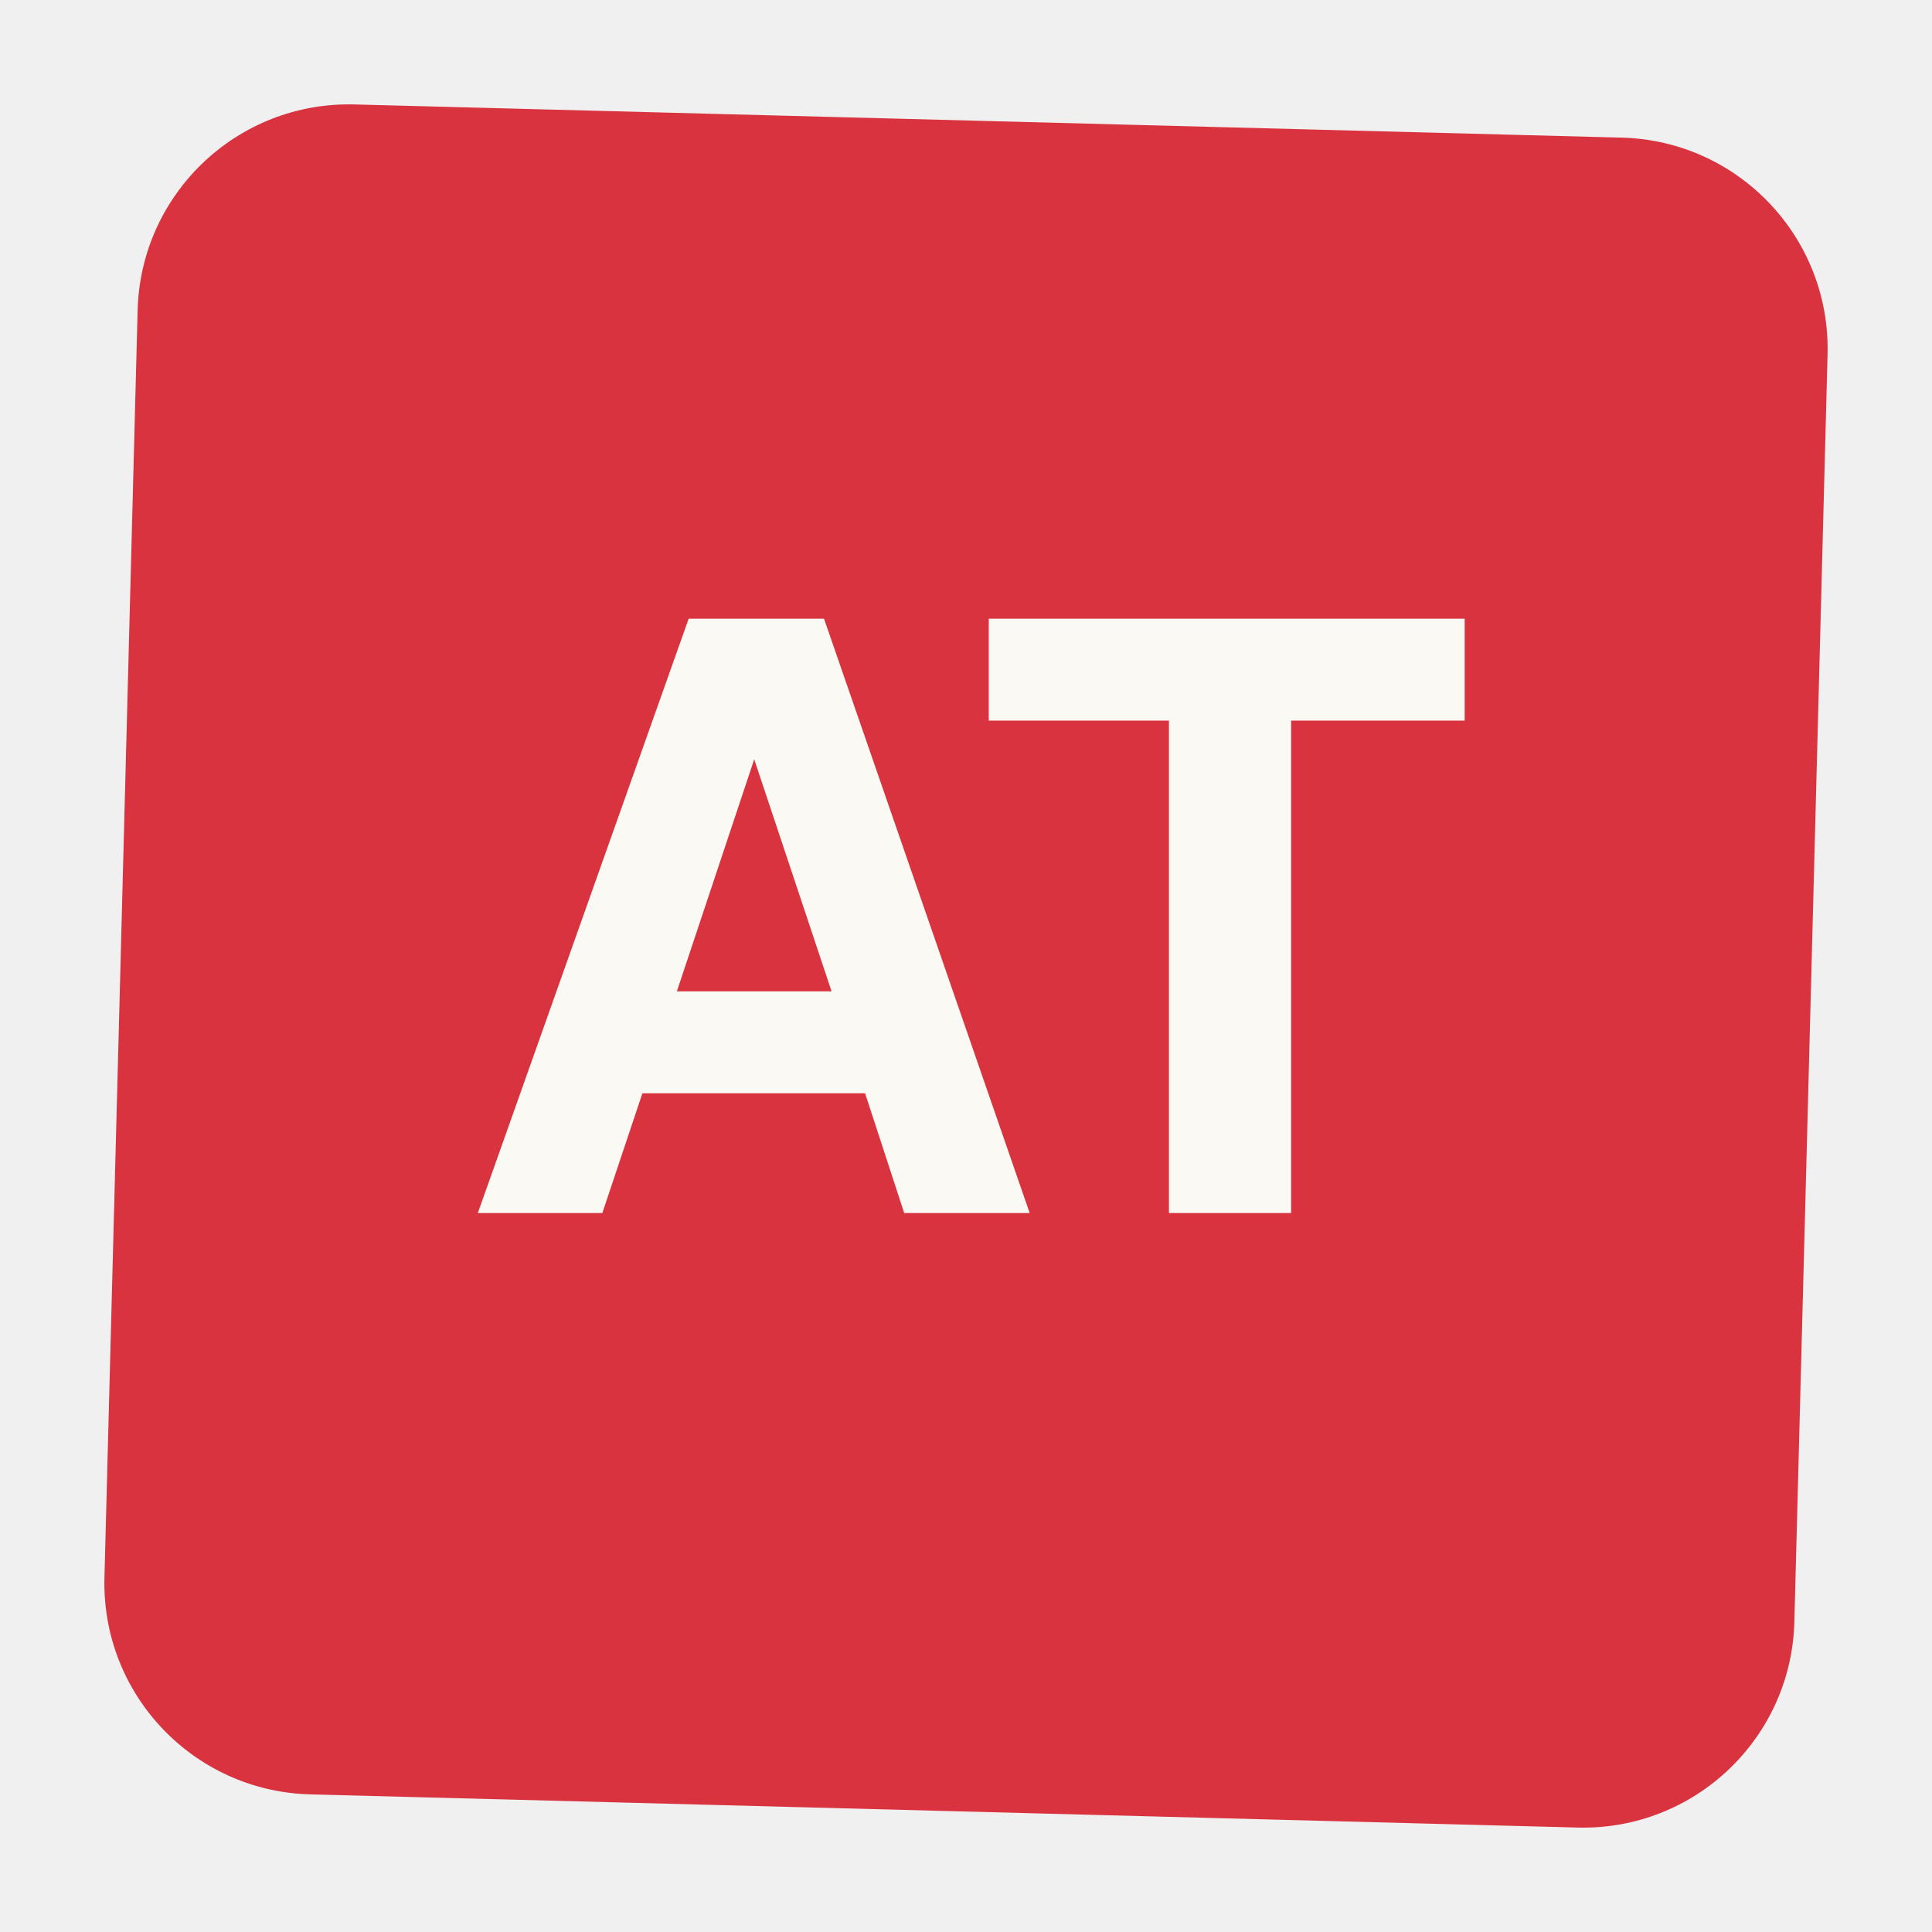
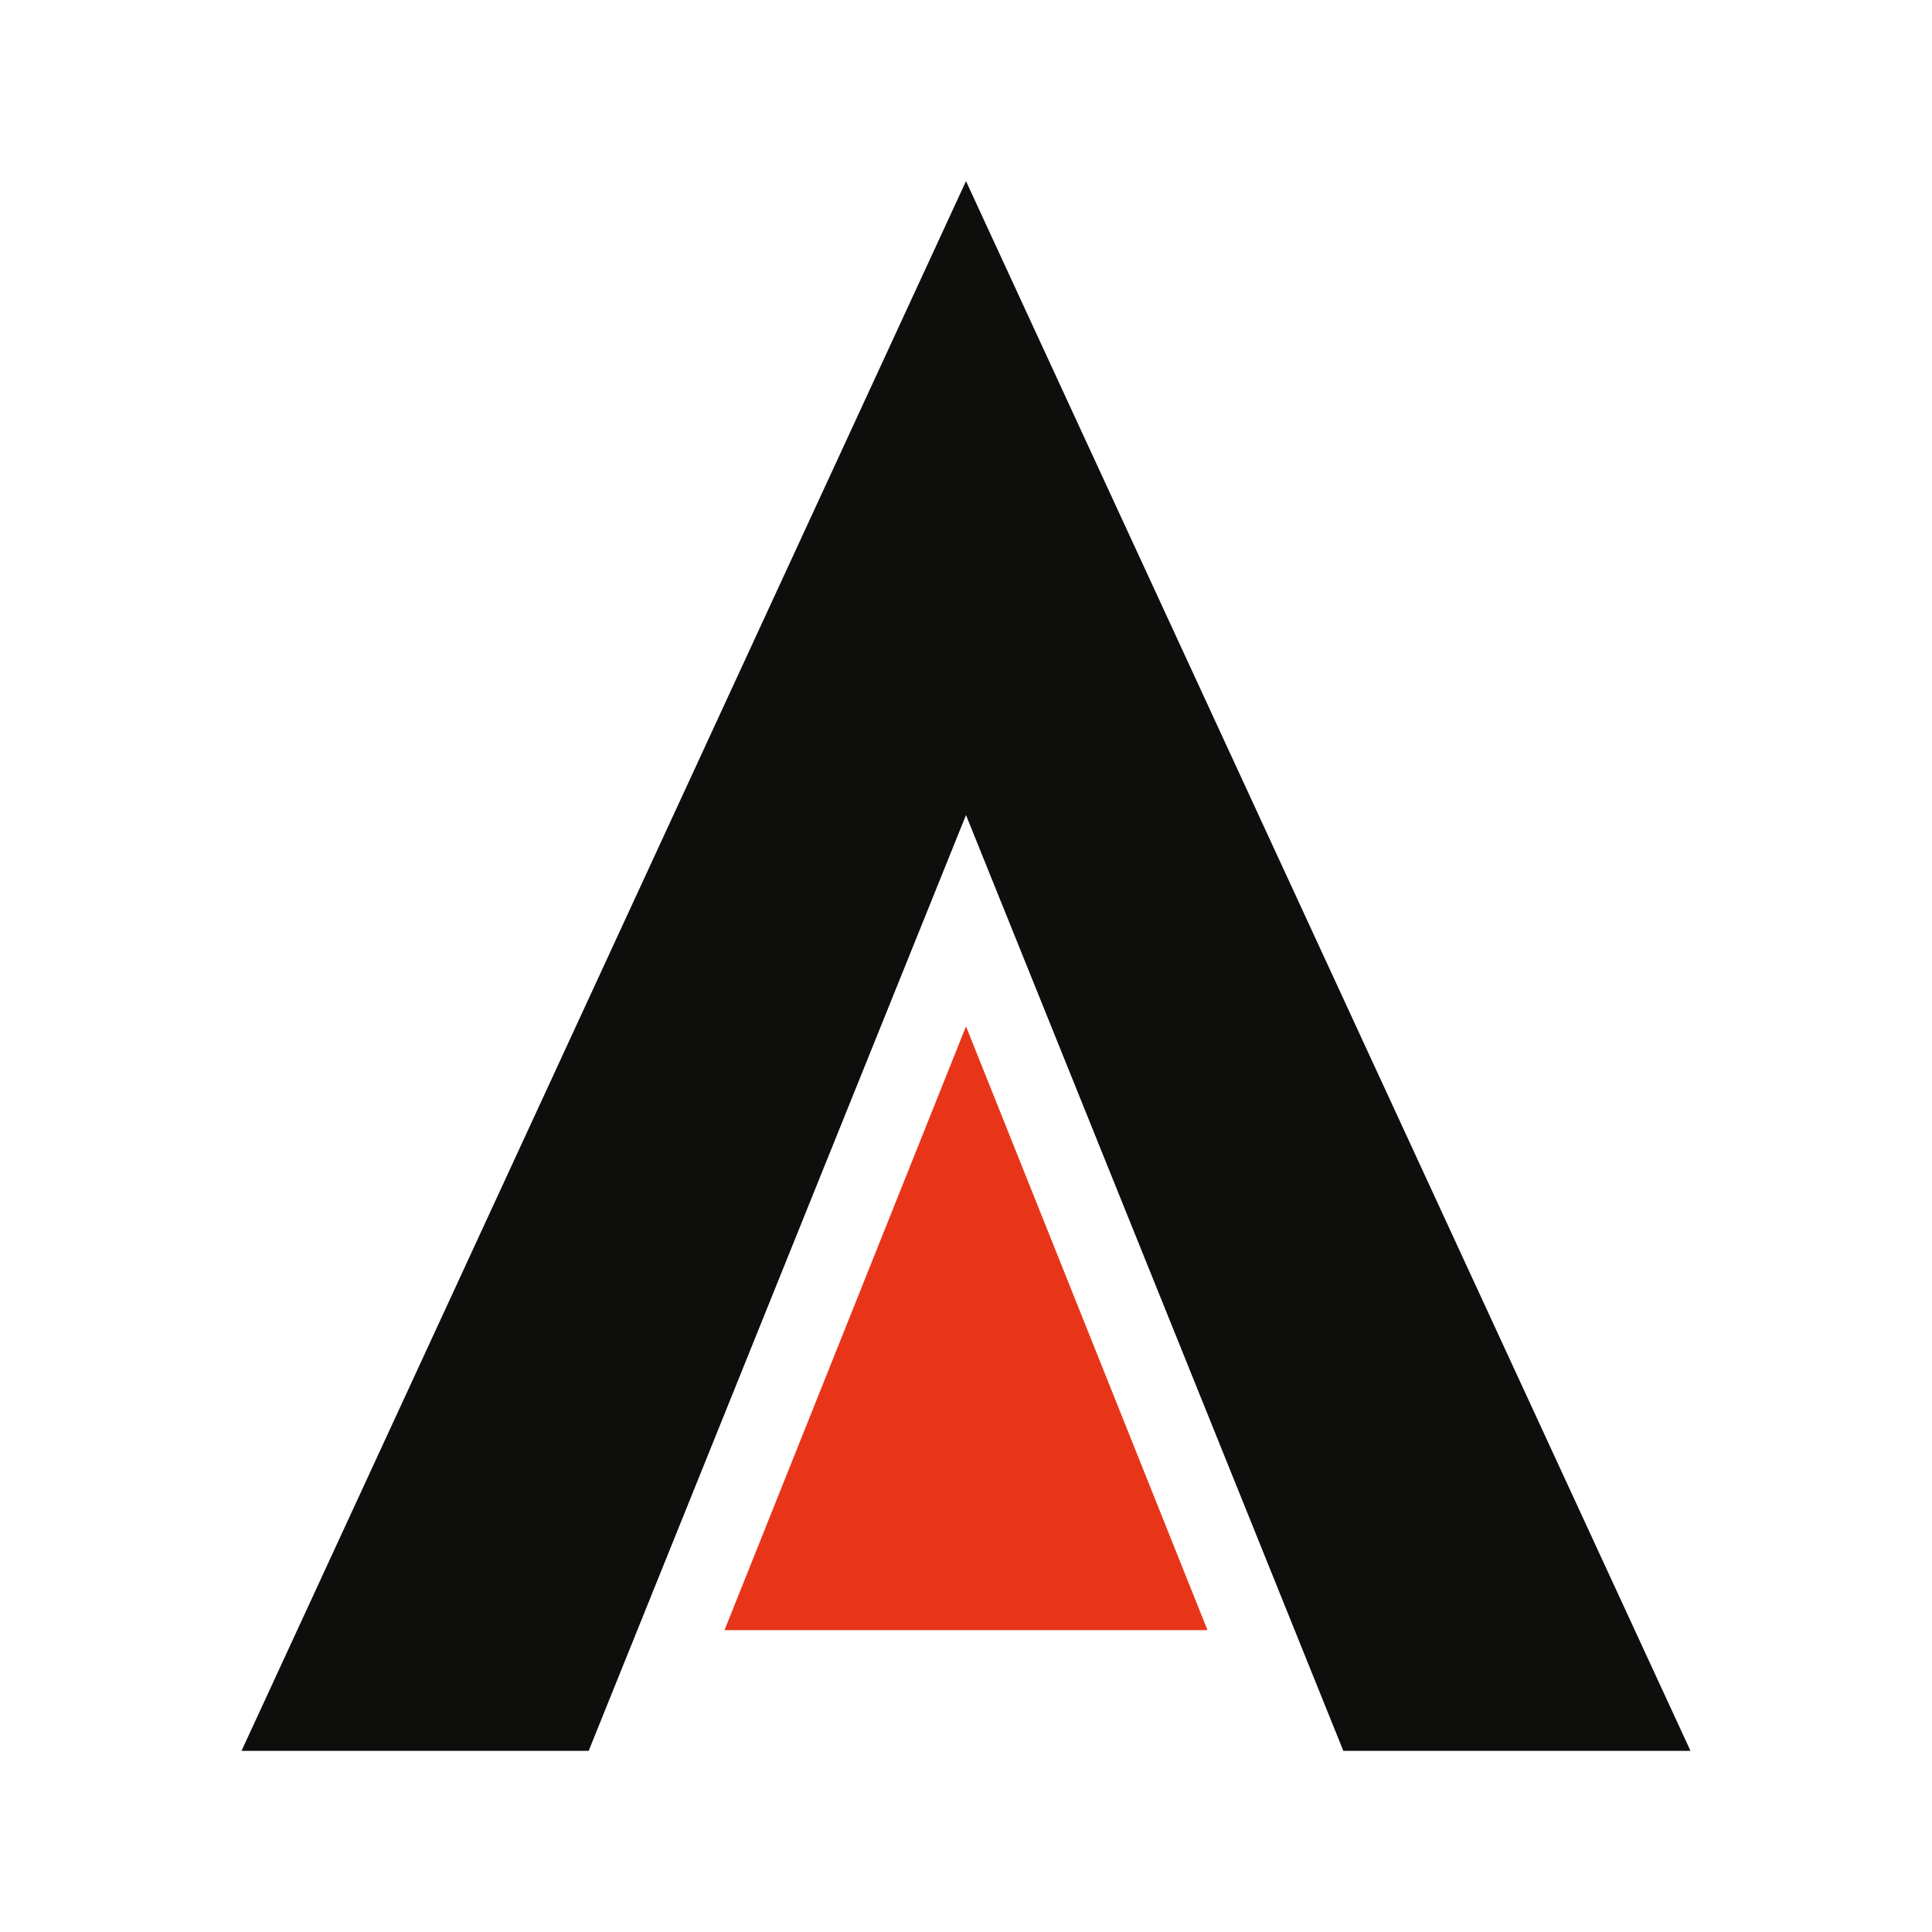
<svg xmlns="http://www.w3.org/2000/svg" viewBox="0 0 64 64">
-   <rect x="4" y="4" width="56" height="56" rx="7" fill="#d9333f" transform="rotate(1.5 32 32)" />
-   <text x="32" y="34" text-anchor="middle" dominant-baseline="central" font-family="Helvetica, Arial, sans-serif" font-weight="700" font-size="27" fill="#fbf9f3">AT</text>
+   <rect width="64" height="64" fill="#ffffff" />
+   <path d="M32 6 L56 58 L44.5 58 L32 27 L19.5 58 L8 58 Z" fill="#0e0e0c" />
+   <path d="M32 34 L40 54 L24 54 Z" fill="#e8351a" />
</svg>
